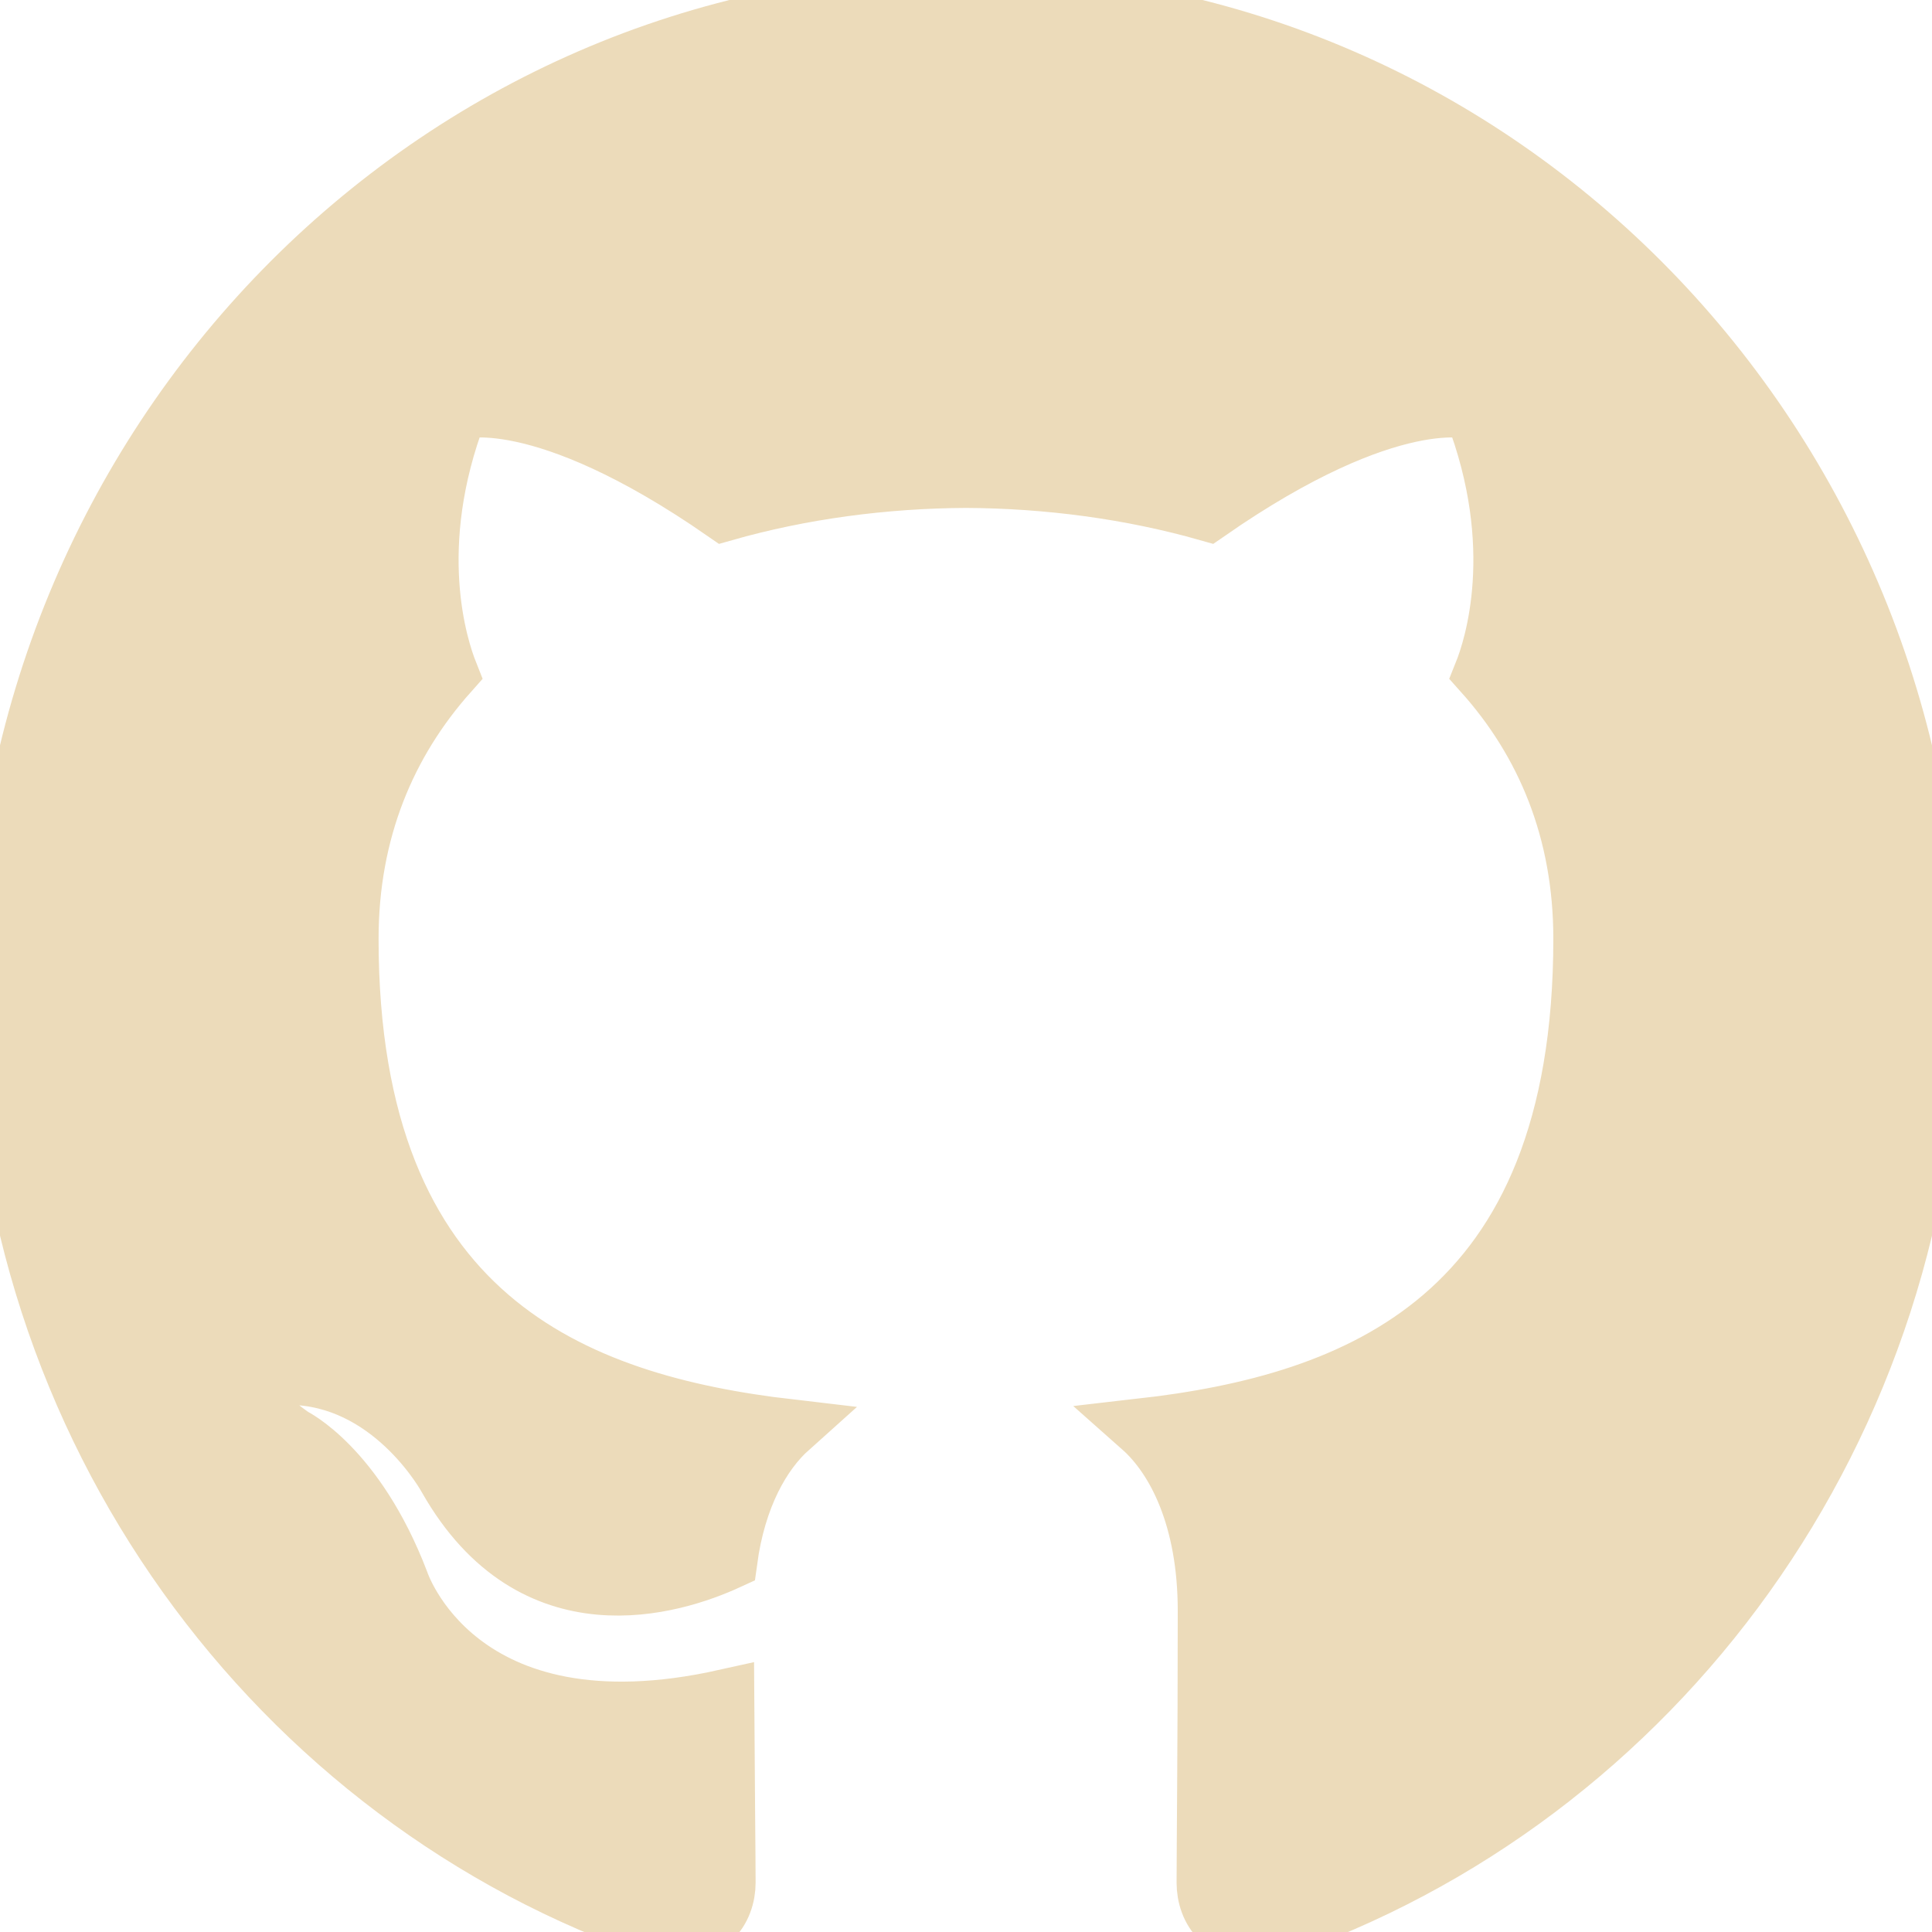
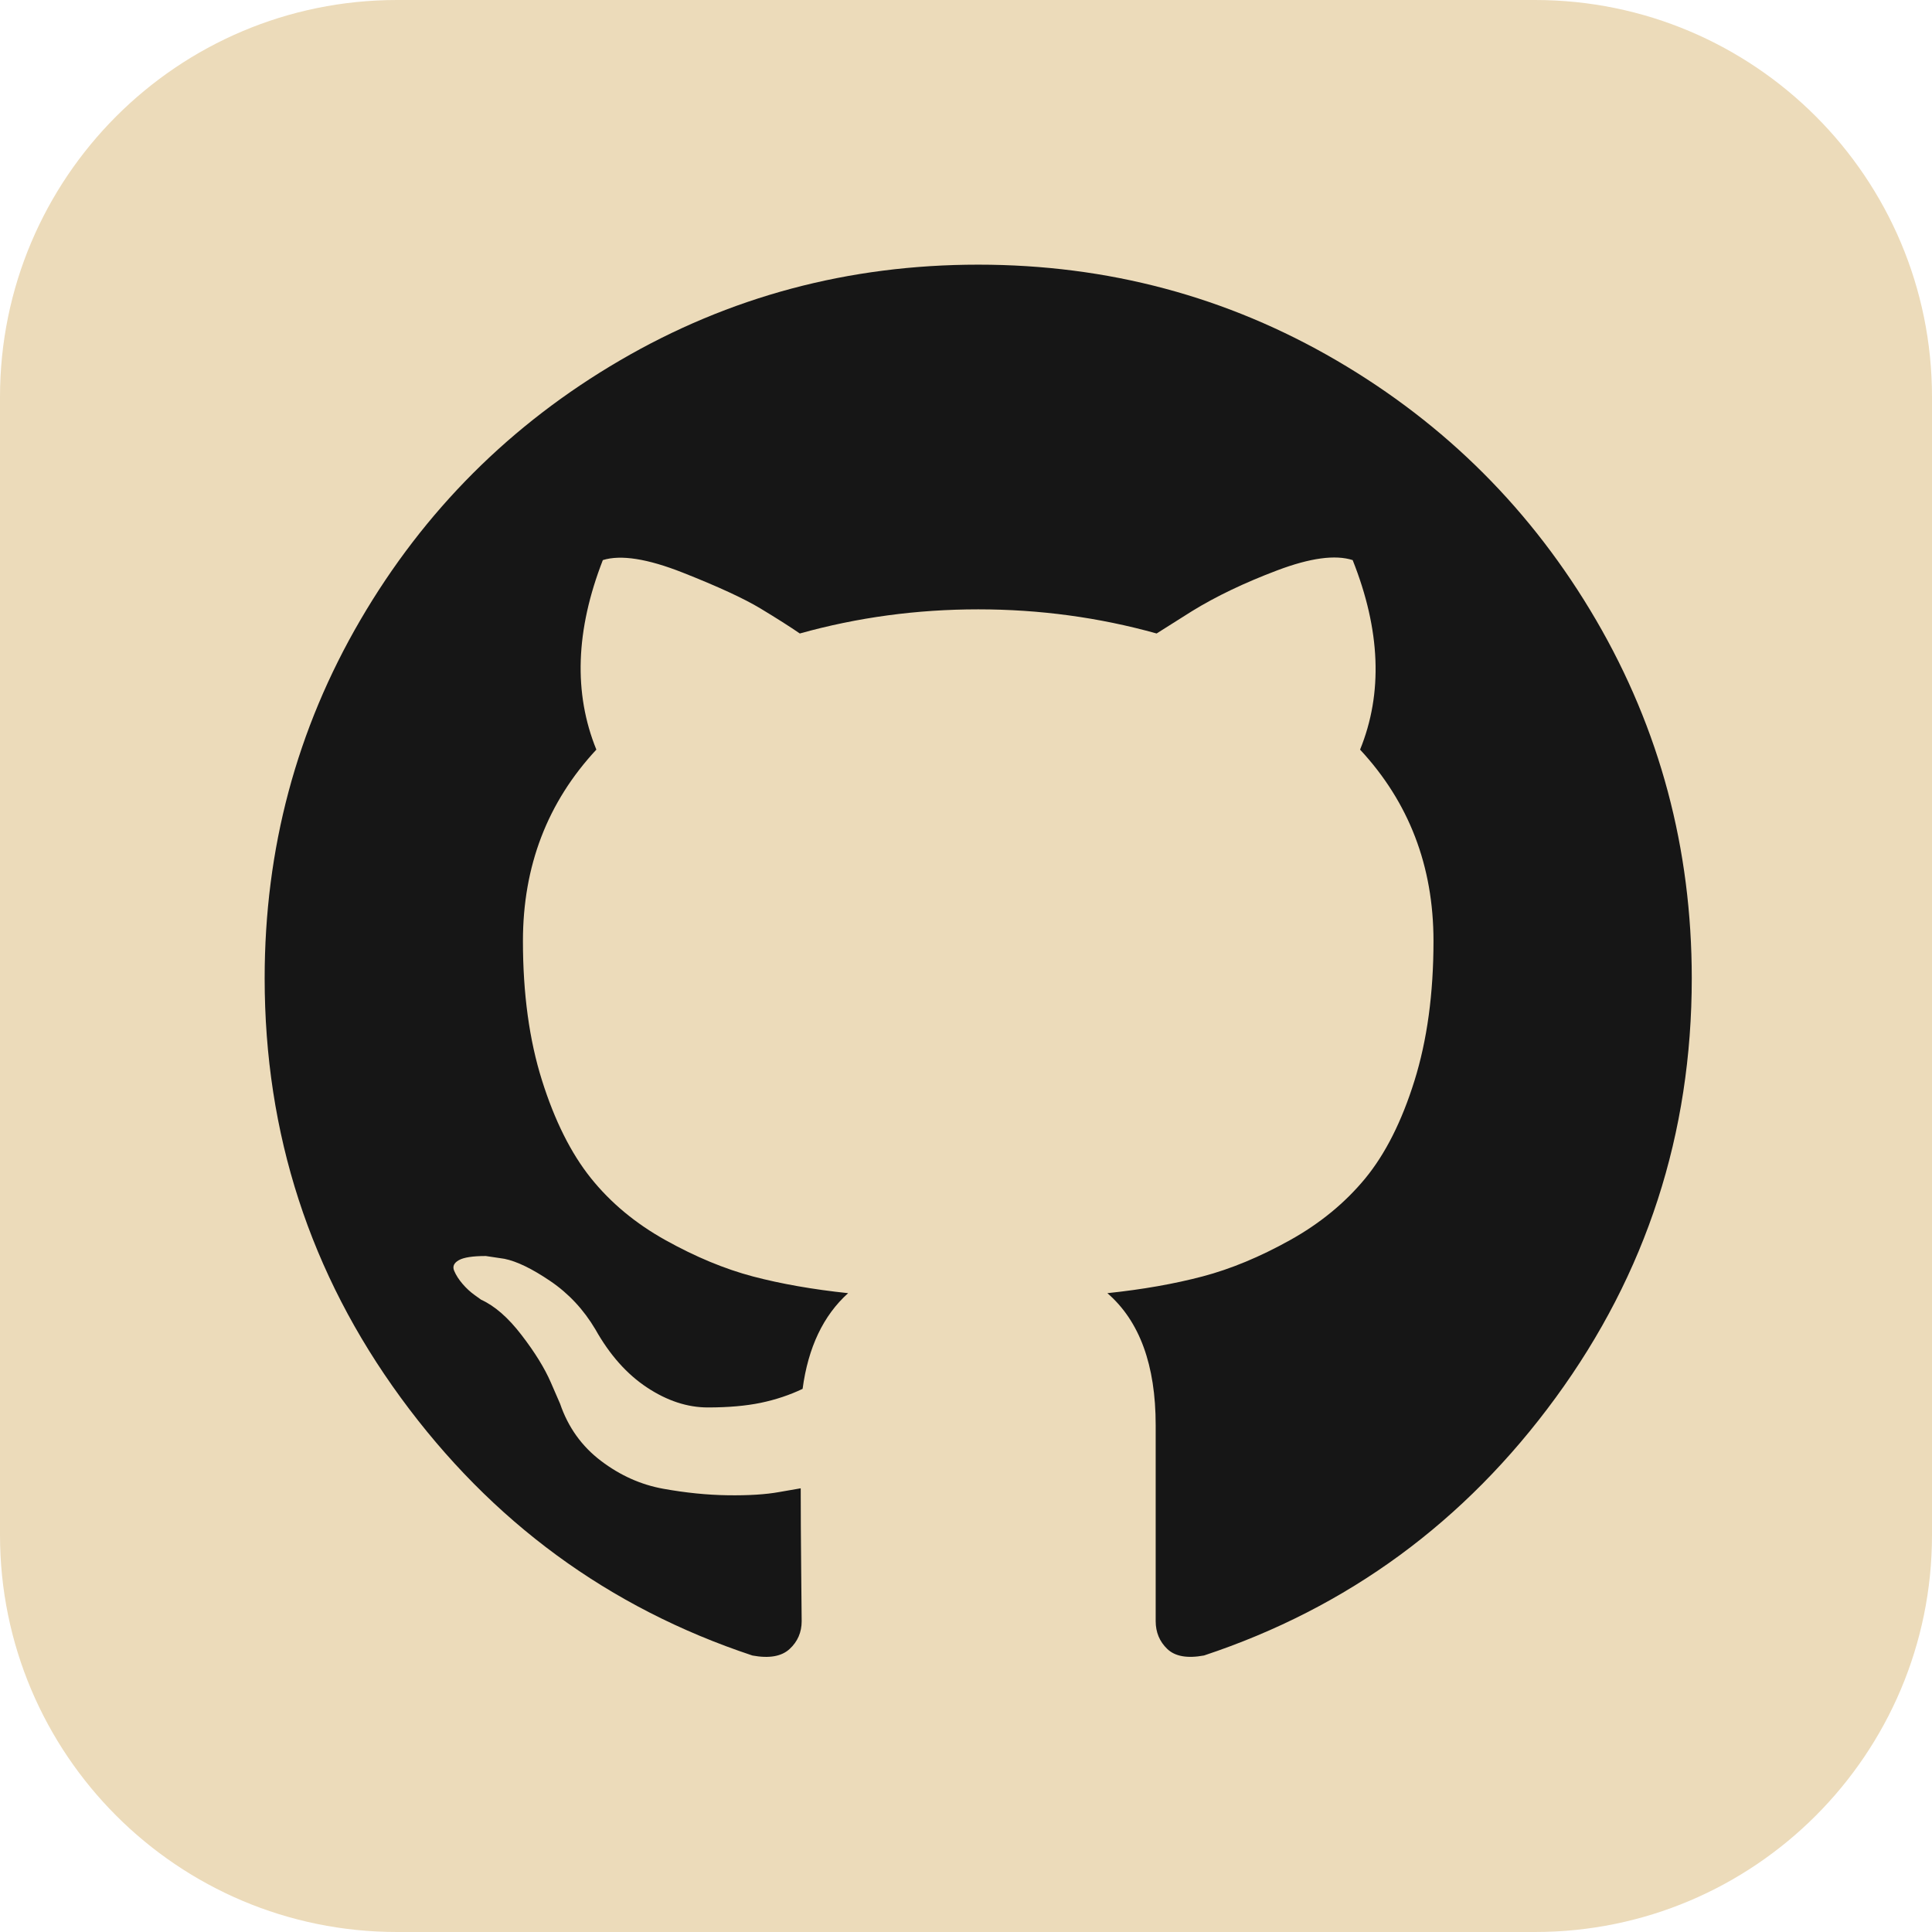
- <svg xmlns="http://www.w3.org/2000/svg" width="64px" height="64px" viewBox="0 0 20 20" version="1.1" fill="#ecdbba" stroke="#ecdbba">
+ <svg xmlns="http://www.w3.org/2000/svg" width="64px" height="64px" viewBox="0 0 73 73" version="1.1" fill="#ecdbba">
  <g id="SVGRepo_bgCarrier" stroke-width="0" />
  <g id="SVGRepo_tracerCarrier" stroke-linecap="round" stroke-linejoin="round" />
  <g id="SVGRepo_iconCarrier">
    <defs> </defs>
-     <g id="Page-1" stroke-width="0.6" fill="none" fill-rule="evenodd">
-       <g id="Dribbble-Light-Preview" transform="translate(-140, -7559)" fill="#ecdbba">
-         <g id="icons" transform="translate(56, 160)">
-           <path d="M94,7399 C99.523,7399 104,7403.59 104,7409.253 C104,7413.782 101.138,7417.624 97.167,7418.981 C96.66,7419.082 96.48,7418.762 96.48,7418.489 C96.48,7418.151 96.492,7417.047 96.492,7415.675 C96.492,7414.719 96.172,7414.095 95.813,7413.777 C98.04,7413.523 100.38,7412.656 100.38,7408.718 C100.38,7407.598 99.992,7406.684 99.35,7405.966 C99.454,7405.707 99.797,7404.664 99.252,7403.252 C99.252,7403.252 98.414,7402.977 96.505,7404.303 C95.706,7404.076 94.85,7403.962 94,7403.958 C93.15,7403.962 92.295,7404.076 91.497,7404.303 C89.586,7402.977 88.746,7403.252 88.746,7403.252 C88.203,7404.664 88.546,7405.707 88.649,7405.966 C88.01,7406.684 87.619,7407.598 87.619,7408.718 C87.619,7412.646 89.954,7413.526 92.175,7413.785 C91.889,7414.041 91.63,7414.493 91.54,7415.156 C90.97,7415.418 89.522,7415.871 88.63,7414.304 C88.63,7414.304 88.101,7413.319 87.097,7413.247 C87.097,7413.247 86.122,7413.234 87.029,7413.87 C87.029,7413.87 87.684,7414.185 88.139,7415.37 C88.139,7415.37 88.726,7417.2 91.508,7416.58 C91.513,7417.437 91.522,7418.245 91.522,7418.489 C91.522,7418.76 91.338,7419.077 90.839,7418.982 C86.865,7417.627 84,7413.783 84,7409.253 C84,7403.59 88.478,7399 94,7399" id="github-[#142]"> </path>
-         </g>
+     <g id="team-collaboration/version-control/github" stroke="none" stroke-width="1" fill="none" fill-rule="evenodd">
+       <g id="container" transform="translate(2, 2)" fill-rule="nonzero">
+         <rect id="mask" stroke="#ecdbba" stroke-width="2" fill="#ecdbba" x="-1" y="-1" width="71" height="71" rx="14"> </rect>
+         <path d="M58.307,21.428 C55.896,17.297 52.625,14.027 48.495,11.616 C44.364,9.205 39.854,8 34.961,8 C30.07,8 25.559,9.205 21.428,11.616 C17.297,14.027 14.027,17.297 11.616,21.428 C9.205,25.559 8,30.07 8,34.961 C8,40.836 9.714,46.119 13.143,50.811 C16.572,55.504 21.001,58.751 26.43,60.553 C27.062,60.67 27.53,60.588 27.835,60.307 C28.139,60.027 28.291,59.675 28.291,59.255 C28.291,59.184 28.285,58.553 28.273,57.359 C28.261,56.165 28.255,55.124 28.255,54.235 L27.448,54.375 C26.933,54.469 26.284,54.509 25.499,54.498 C24.716,54.487 23.902,54.404 23.06,54.252 C22.217,54.1 21.433,53.749 20.708,53.199 C19.982,52.649 19.467,51.929 19.163,51.041 L18.812,50.233 C18.578,49.695 18.21,49.098 17.706,48.443 C17.203,47.787 16.694,47.343 16.179,47.109 L15.934,46.933 C15.77,46.816 15.618,46.675 15.477,46.511 C15.337,46.348 15.232,46.184 15.162,46.02 C15.091,45.856 15.149,45.721 15.337,45.615 C15.525,45.51 15.863,45.458 16.355,45.458 L17.057,45.563 C17.525,45.657 18.104,45.937 18.795,46.406 C19.485,46.874 20.053,47.482 20.497,48.231 C21.036,49.191 21.685,49.922 22.446,50.425 C23.206,50.928 23.973,51.18 24.745,51.18 C25.517,51.18 26.184,51.121 26.746,51.005 C27.307,50.888 27.834,50.712 28.326,50.478 C28.536,48.909 29.11,47.704 30.046,46.862 C28.712,46.721 27.512,46.51 26.447,46.23 C25.383,45.948 24.283,45.492 23.148,44.86 C22.012,44.228 21.07,43.444 20.321,42.508 C19.573,41.572 18.958,40.343 18.479,38.822 C17.999,37.3 17.759,35.545 17.759,33.556 C17.759,30.724 18.684,28.313 20.533,26.324 C19.667,24.194 19.748,21.807 20.778,19.163 C21.457,18.952 22.464,19.11 23.797,19.636 C25.131,20.163 26.108,20.614 26.729,20.988 C27.349,21.362 27.846,21.679 28.221,21.936 C30.398,21.328 32.644,21.024 34.961,21.024 C37.278,21.024 39.525,21.328 41.702,21.936 L43.036,21.094 C43.948,20.532 45.026,20.017 46.265,19.549 C47.506,19.081 48.454,18.952 49.11,19.163 C50.163,21.808 50.257,24.195 49.39,26.324 C51.239,28.314 52.164,30.725 52.164,33.556 C52.164,35.546 51.923,37.306 51.444,38.839 C50.965,40.373 50.345,41.601 49.585,42.526 C48.823,43.45 47.875,44.229 46.74,44.86 C45.605,45.492 44.505,45.948 43.44,46.229 C42.375,46.51 41.176,46.722 39.842,46.862 C41.059,47.915 41.667,49.577 41.667,51.847 L41.667,59.254 C41.667,59.674 41.813,60.026 42.106,60.306 C42.399,60.587 42.861,60.669 43.493,60.552 C48.923,58.75 53.352,55.503 56.781,50.81 C60.209,46.118 61.923,40.835 61.923,34.96 C61.922,30.07 60.716,25.559 58.307,21.428 Z" id="Shape" fill="#161616"> </path>
      </g>
    </g>
  </g>
</svg>
